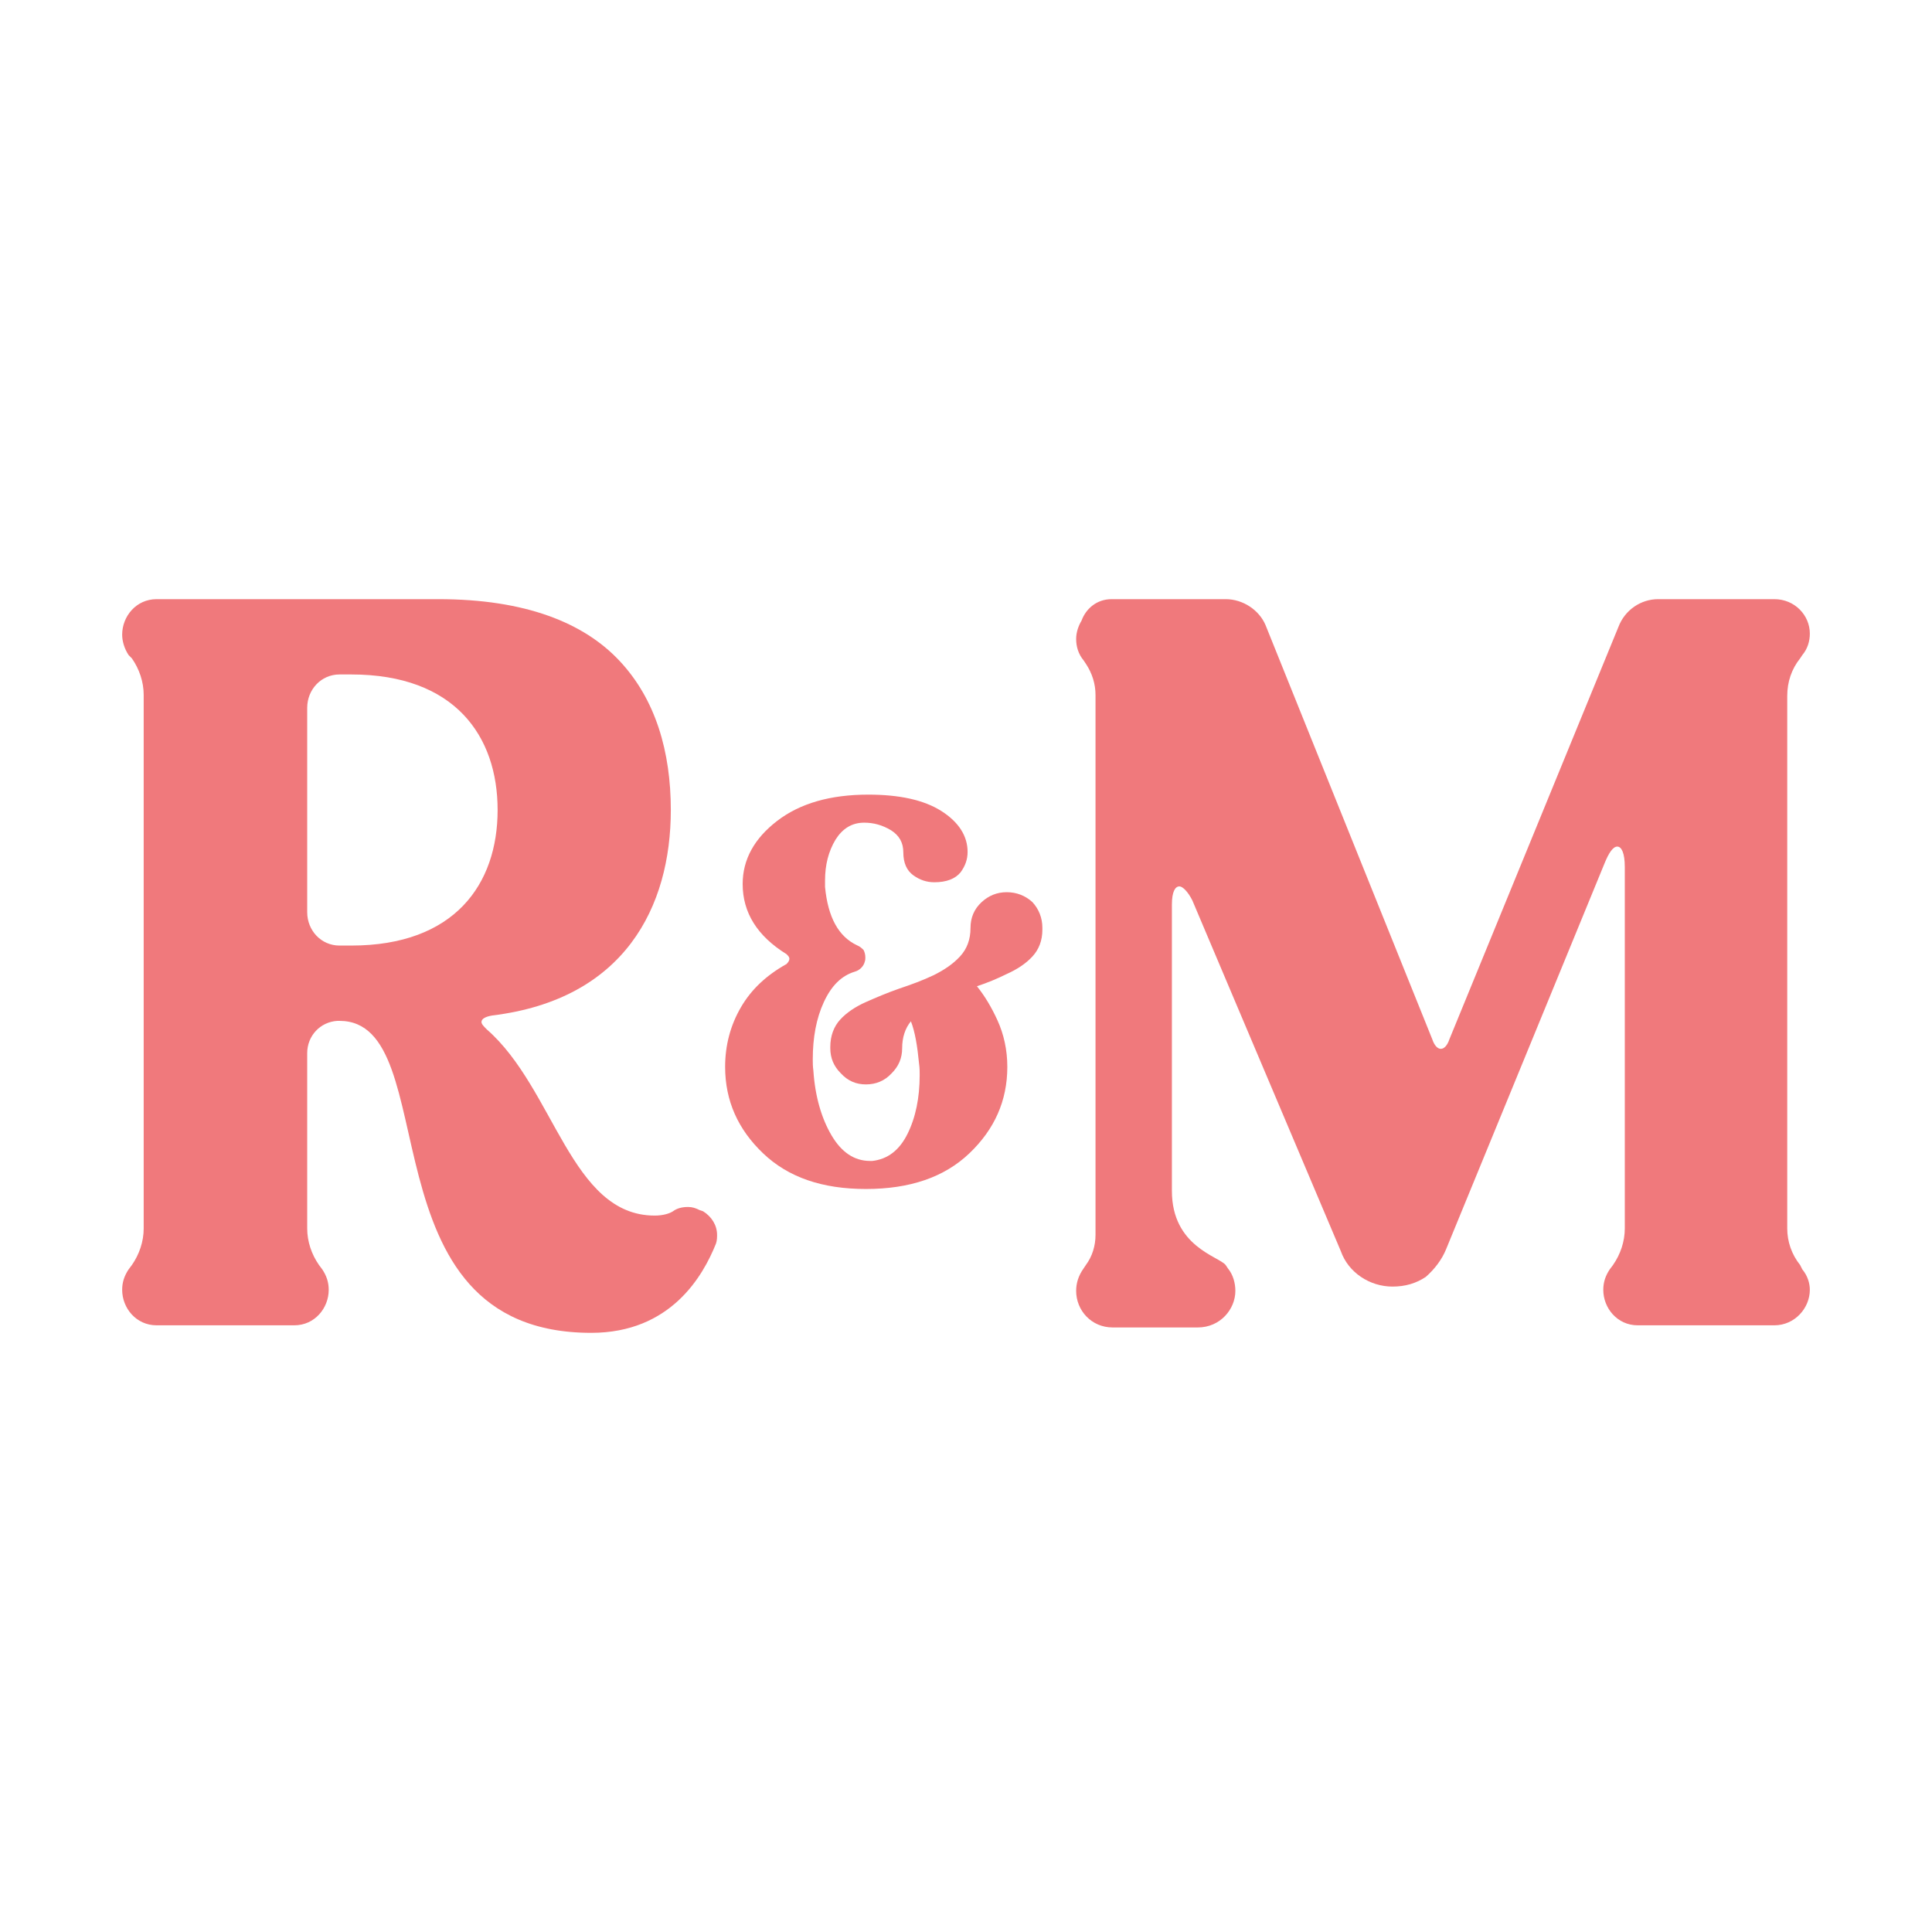
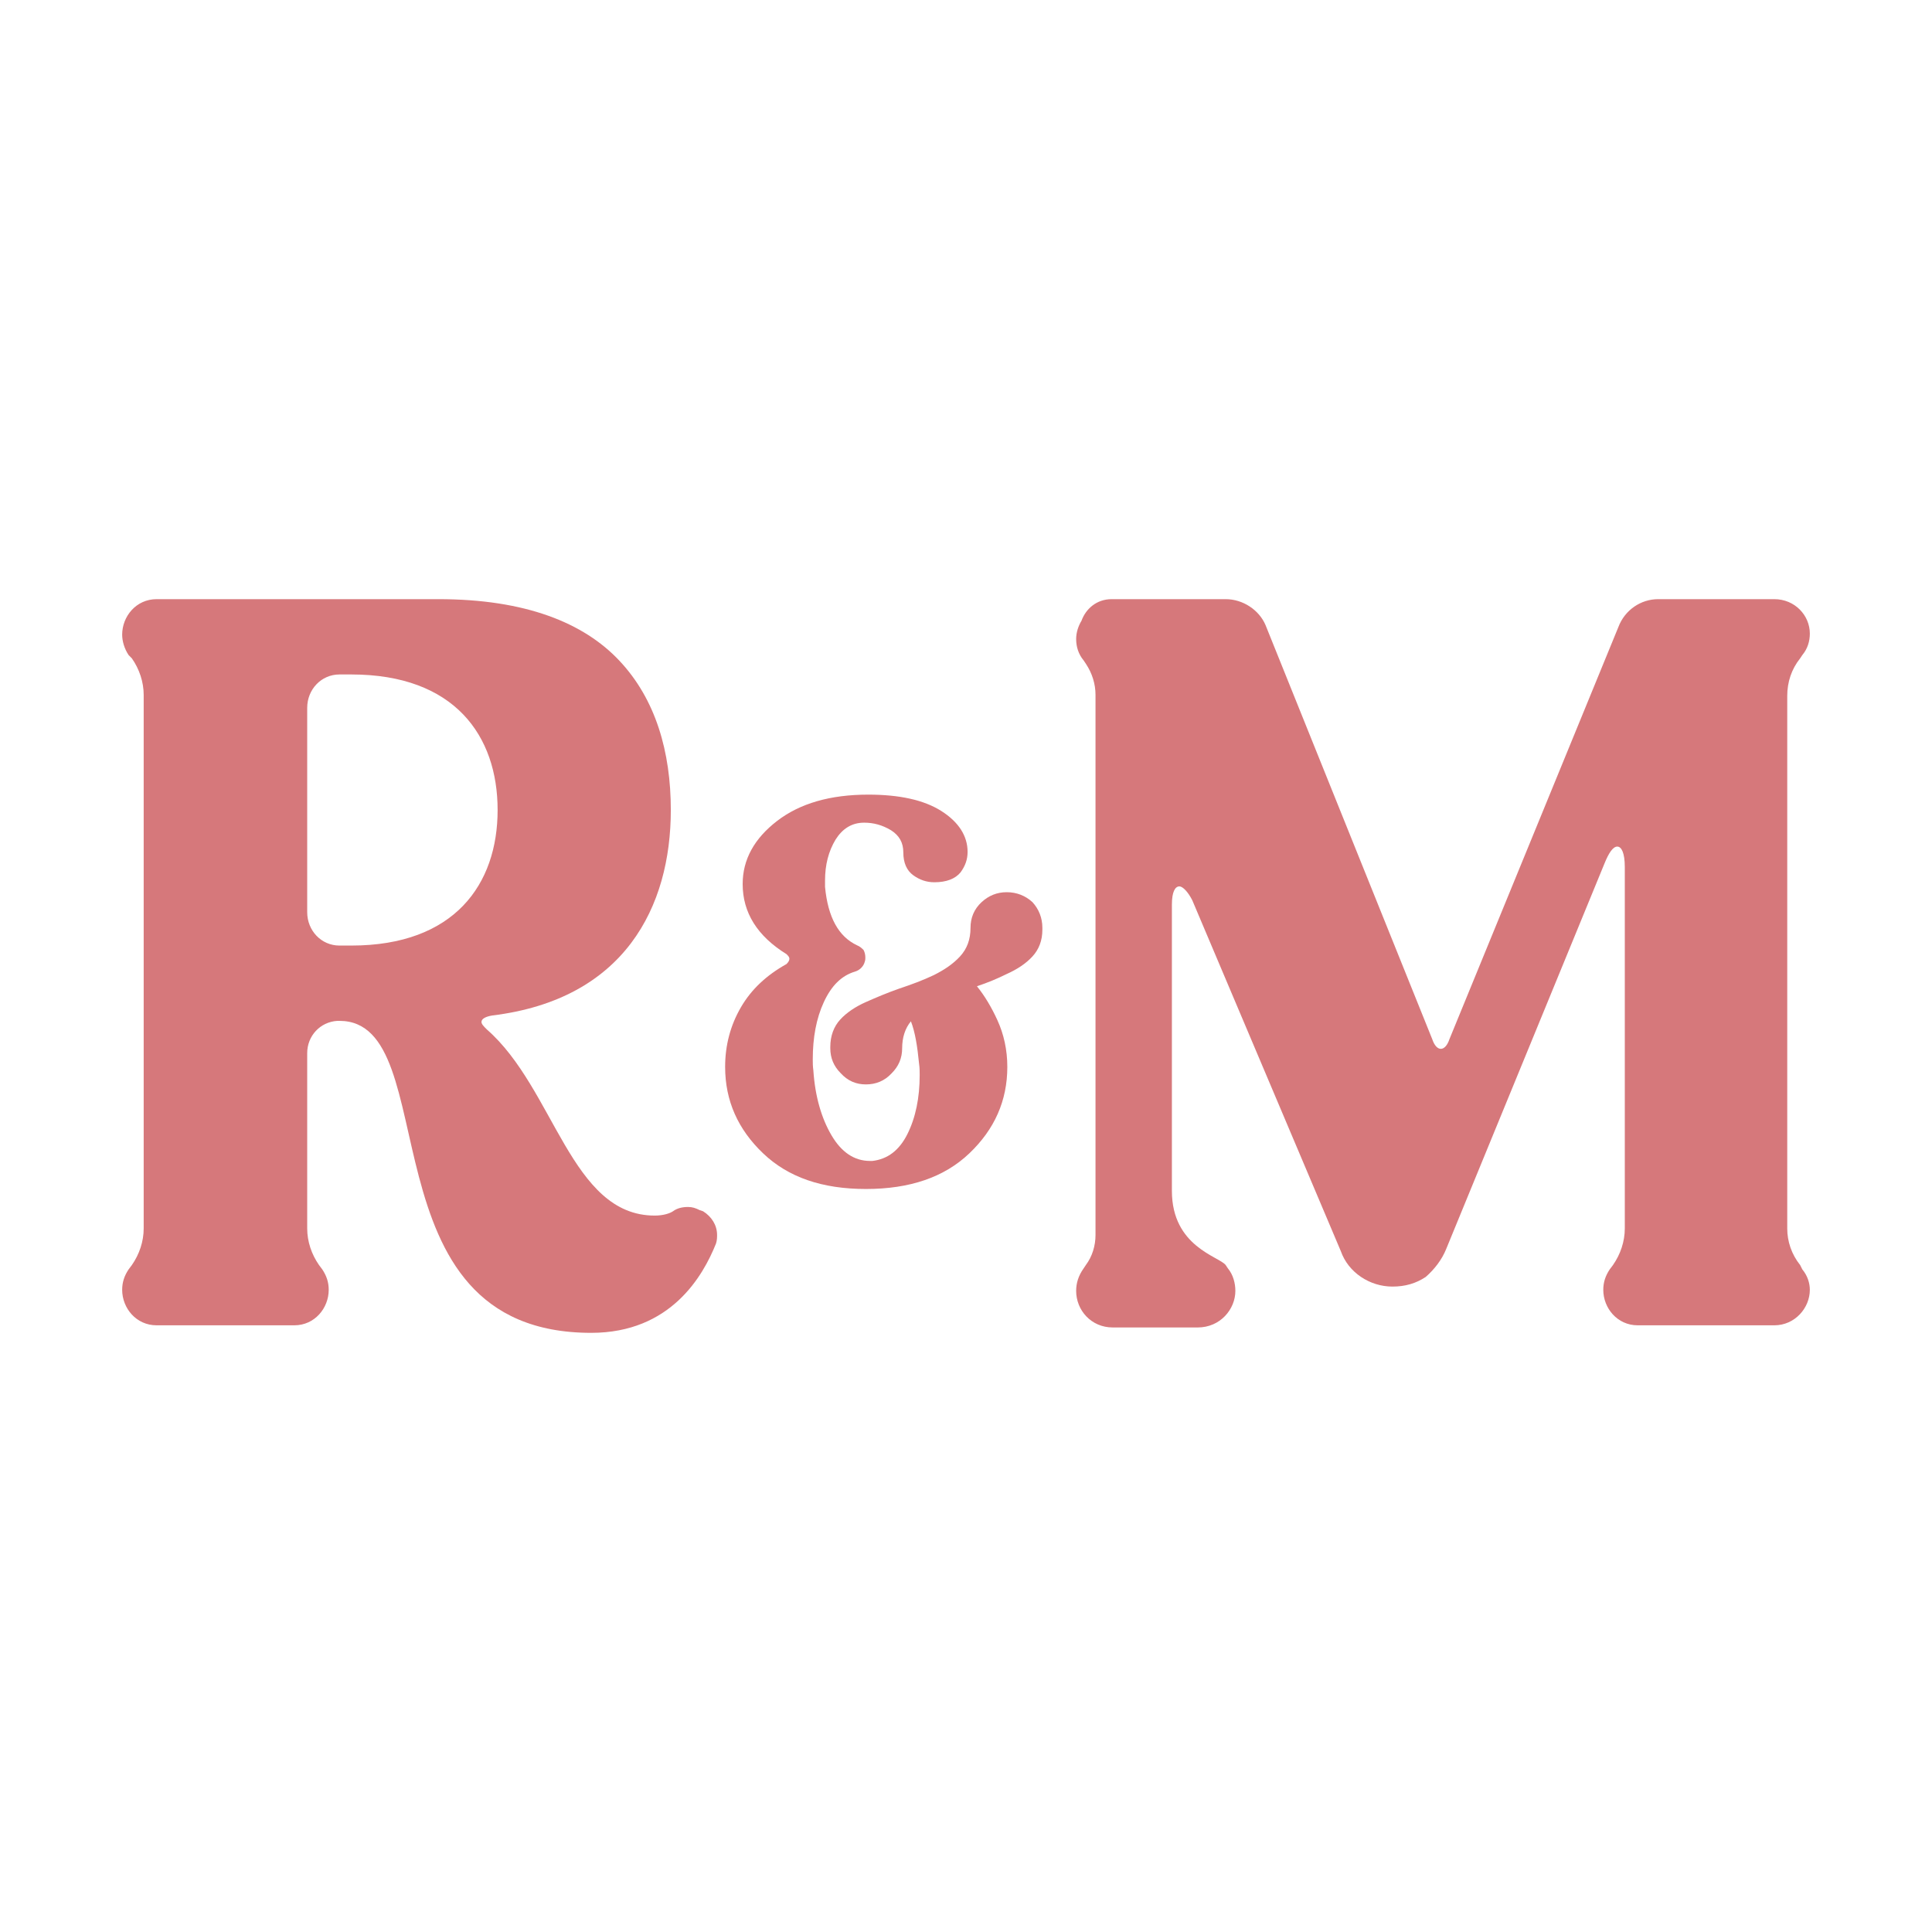
- <svg xmlns="http://www.w3.org/2000/svg" viewBox="738.1 738.1 2066.8 2066.8" fill="rgb(240,121,124)" fill-rule="nonzero">
+ <svg xmlns="http://www.w3.org/2000/svg" viewBox="738.1 738.1 2066.8 2066.8" fill="#d6787b" fill-rule="nonzero">
  <g transform="matrix(0.959032,0,0,0.959032,1544.922,515.1182)">
    <path d="M-60.612,1582.452C-65.412,1580.052 -69.012,1578.852 -73.812,1578.852C-79.812,1578.852 -85.812,1580.052 -90.612,1583.652C-94.212,1586.052 -101.412,1588.452 -111.012,1588.452C-204.612,1588.452 -222.612,1446.852 -298.212,1380.852C-301.812,1377.252 -304.212,1374.852 -304.212,1372.452C-304.212,1368.852 -299.412,1366.452 -292.212,1365.252C-144.612,1347.252 -93.012,1244.052 -93.012,1136.052C-93.012,1071.252 -109.812,1012.452 -150.612,969.252C-190.212,927.252 -255.012,900.852 -352.212,900.852L-666.612,900.852C-689.412,900.852 -705.012,920.052 -705.012,940.452C-705.012,947.652 -702.612,956.052 -697.812,963.252L-694.212,966.852C-685.812,978.852 -681.012,993.252 -681.012,1007.652L-681.012,1602.852C-681.012,1617.252 -685.812,1631.652 -694.212,1643.652L-697.812,1648.452C-702.612,1655.652 -705.012,1662.852 -705.012,1671.252C-705.012,1691.652 -689.412,1710.852 -666.612,1710.852L-513.012,1710.852C-490.212,1710.852 -474.612,1691.652 -474.612,1671.252C-474.612,1662.852 -477.012,1655.652 -481.812,1648.452L-485.412,1643.652C-493.812,1631.652 -498.612,1617.252 -498.612,1602.852L-498.612,1407.252C-498.612,1388.052 -484.212,1372.452 -465.012,1371.252L-462.612,1371.252C-342.612,1371.252 -439.812,1719.252 -181.812,1719.252C-93.012,1719.252 -57.012,1655.652 -42.612,1619.652C-41.412,1616.052 -41.412,1612.452 -41.412,1610.052C-41.412,1599.252 -47.412,1589.652 -57.012,1583.652L-60.612,1582.452ZM-498.612,1022.052C-498.612,1001.652 -483.012,984.852 -462.612,984.852L-449.412,984.852C-334.212,984.852 -286.212,1053.252 -286.212,1136.052C-286.212,1218.852 -334.212,1287.252 -449.412,1287.252L-462.612,1287.252C-483.012,1287.252 -498.612,1270.452 -498.612,1250.052L-498.612,1022.052Z" />
    <g transform="matrix(1,0,0,1,-19.81164,0)">
      <path d="M268.27,1332.649C280.001,1328.739 291.08,1324.177 301.507,1318.964C313.238,1313.75 323.013,1307.233 330.182,1299.413C337.35,1291.592 341.261,1281.817 341.261,1269.435L341.261,1267.479C341.261,1256.401 337.35,1246.625 330.182,1238.805C322.361,1231.636 312.586,1227.726 301.507,1227.726C290.428,1227.726 281.304,1231.636 273.484,1238.805C265.012,1246.625 261.102,1256.401 261.102,1267.479C261.102,1280.513 257.191,1290.941 249.371,1299.413C241.551,1307.885 231.775,1314.402 220.045,1320.267C207.662,1326.132 195.28,1330.694 181.594,1335.256C168.56,1339.818 156.178,1345.032 144.448,1350.245C132.717,1355.459 122.942,1361.976 115.773,1369.796C108.604,1377.617 104.694,1388.044 104.694,1400.426L104.694,1401.729C104.694,1412.808 108.604,1421.932 116.425,1429.752C124.245,1438.224 133.369,1442.135 144.448,1442.135C155.527,1442.135 165.302,1438.224 173.122,1429.752C180.943,1421.932 184.853,1412.808 184.853,1401.729C184.853,1389.999 188.111,1379.572 194.628,1371.751C199.19,1383.482 201.797,1399.123 203.752,1419.325C204.404,1423.887 204.404,1427.797 204.404,1431.708C204.404,1457.124 199.842,1479.282 190.718,1497.529C181.594,1515.777 168.56,1525.552 151.616,1527.507L149.01,1527.507C131.414,1527.507 117.076,1517.732 105.997,1498.832C94.919,1479.933 87.75,1455.82 85.795,1426.494C85.143,1421.932 85.143,1418.022 85.143,1414.112C85.143,1389.999 89.053,1368.493 97.525,1350.245C105.997,1331.998 117.076,1320.919 132.065,1316.357C136.627,1315.053 140.537,1311.795 142.493,1307.233L143.144,1305.278C143.796,1303.323 143.796,1302.019 143.796,1300.716C143.796,1297.458 143.144,1294.851 141.841,1292.244C139.886,1290.289 137.931,1288.334 134.672,1287.03C113.818,1277.255 102.087,1255.749 98.829,1221.861L98.829,1214.692C98.829,1197.096 102.739,1182.107 110.559,1169.073C118.38,1156.691 128.807,1150.174 142.493,1150.174C152.92,1150.174 162.695,1152.78 172.471,1158.646C181.594,1164.511 186.156,1172.331 186.156,1183.41C186.156,1195.141 190.067,1203.613 197.235,1208.827C204.404,1214.04 212.224,1216.647 220.696,1216.647C234.382,1216.647 244.158,1212.737 250.023,1205.568C255.236,1198.399 257.843,1191.231 257.843,1182.759C257.843,1165.163 248.068,1149.522 228.517,1137.14C208.966,1124.757 181.594,1118.892 147.054,1118.892C104.694,1118.892 70.806,1128.668 45.389,1148.219C19.973,1167.77 6.939,1191.231 6.939,1218.602C6.939,1250.535 23.232,1276.603 55.817,1296.806C57.772,1298.761 59.075,1300.064 59.075,1302.019C59.075,1303.975 57.772,1305.93 55.817,1307.885C33.659,1320.267 16.715,1335.908 4.984,1356.11C-6.746,1376.313 -12.612,1398.471 -12.612,1422.584C-12.612,1460.382 1.726,1492.315 29.749,1519.035C57.772,1545.755 95.57,1558.789 144.448,1558.789C193.325,1558.789 231.775,1545.755 259.798,1519.035C287.821,1492.315 302.159,1460.382 302.159,1422.584C302.159,1403.684 298.249,1386.089 291.08,1370.448C284.563,1356.11 276.742,1343.076 268.27,1332.649Z" />
    </g>
    <path d="M1166.726,1643.652C1157.126,1631.652 1152.326,1617.252 1152.326,1602.852L1152.326,1008.852C1152.326,993.252 1157.126,978.852 1166.726,966.852L1169.126,963.252C1175.126,956.052 1177.526,947.652 1177.526,939.252C1177.526,918.852 1160.726,900.852 1137.926,900.852L1008.326,900.852C989.126,900.852 971.126,912.852 963.926,932.052L775.526,1391.652C773.126,1398.852 769.526,1402.452 765.926,1402.452C762.326,1402.452 758.726,1398.852 756.326,1391.652L570.326,929.652C563.126,912.852 545.126,900.852 525.926,900.852L398.726,900.852C381.926,900.852 369.926,911.652 365.126,924.852C361.526,930.852 359.126,938.052 359.126,945.252C359.126,953.652 361.526,962.052 367.526,969.252L369.926,972.852C377.126,983.652 380.726,995.652 380.726,1007.652L380.726,1610.052C380.726,1622.052 377.126,1634.052 369.926,1643.652L367.526,1647.252C361.526,1655.652 359.126,1664.052 359.126,1672.452C359.126,1694.052 375.926,1713.252 399.926,1713.252L494.726,1713.252C519.926,1713.252 536.726,1692.852 536.726,1672.452C536.726,1664.052 534.326,1654.452 528.326,1647.252L525.926,1643.652C518.726,1634.052 465.926,1623.252 465.926,1560.852L465.926,1241.652C465.926,1227.252 469.526,1221.252 474.326,1221.252C477.926,1221.252 483.926,1227.252 488.726,1236.852L654.326,1628.052C662.726,1652.052 686.726,1667.652 711.926,1667.652C726.326,1667.652 738.326,1664.052 749.126,1656.852C758.726,1648.452 767.126,1637.652 771.926,1625.652L948.326,1196.052C953.126,1184.052 957.926,1176.852 962.726,1176.852C967.526,1176.852 971.126,1184.052 971.126,1199.652L971.126,1602.852C971.126,1617.252 966.326,1631.652 957.926,1643.652L954.326,1648.452C949.526,1655.652 947.126,1662.852 947.126,1671.252C947.126,1691.652 962.726,1710.852 985.526,1710.852L1137.926,1710.852C1160.726,1710.852 1177.526,1691.652 1177.526,1671.252C1177.526,1664.052 1175.126,1655.652 1169.126,1648.452L1166.726,1643.652Z" />
  </g>
</svg>
